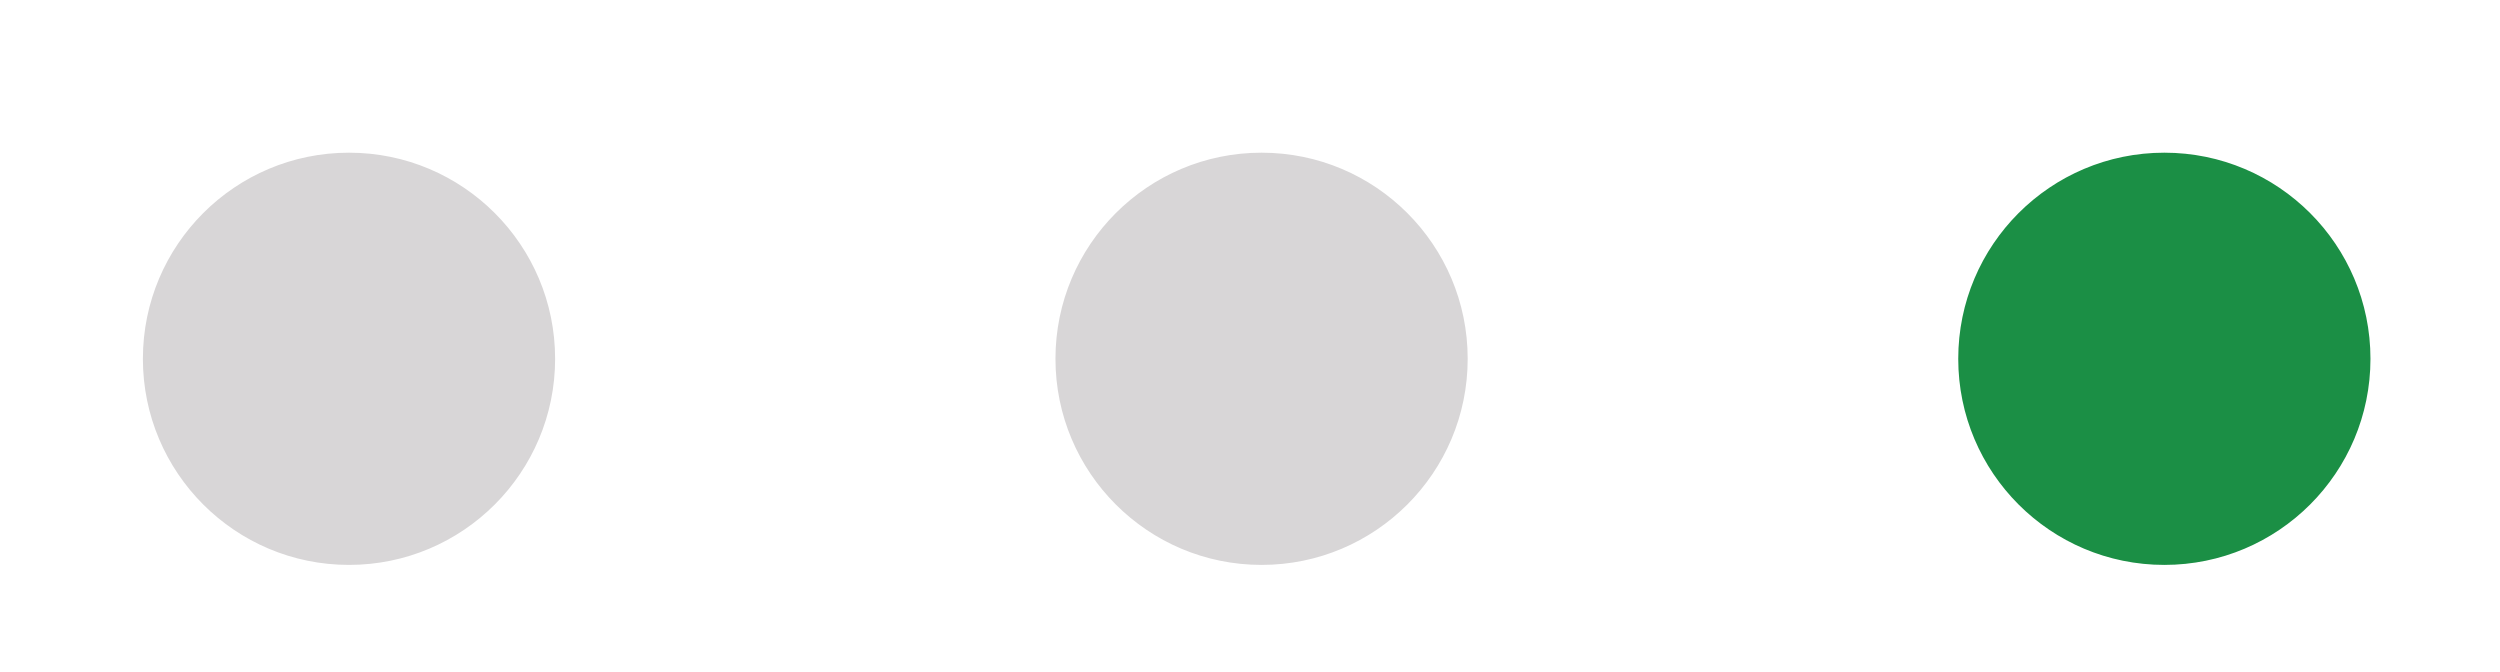
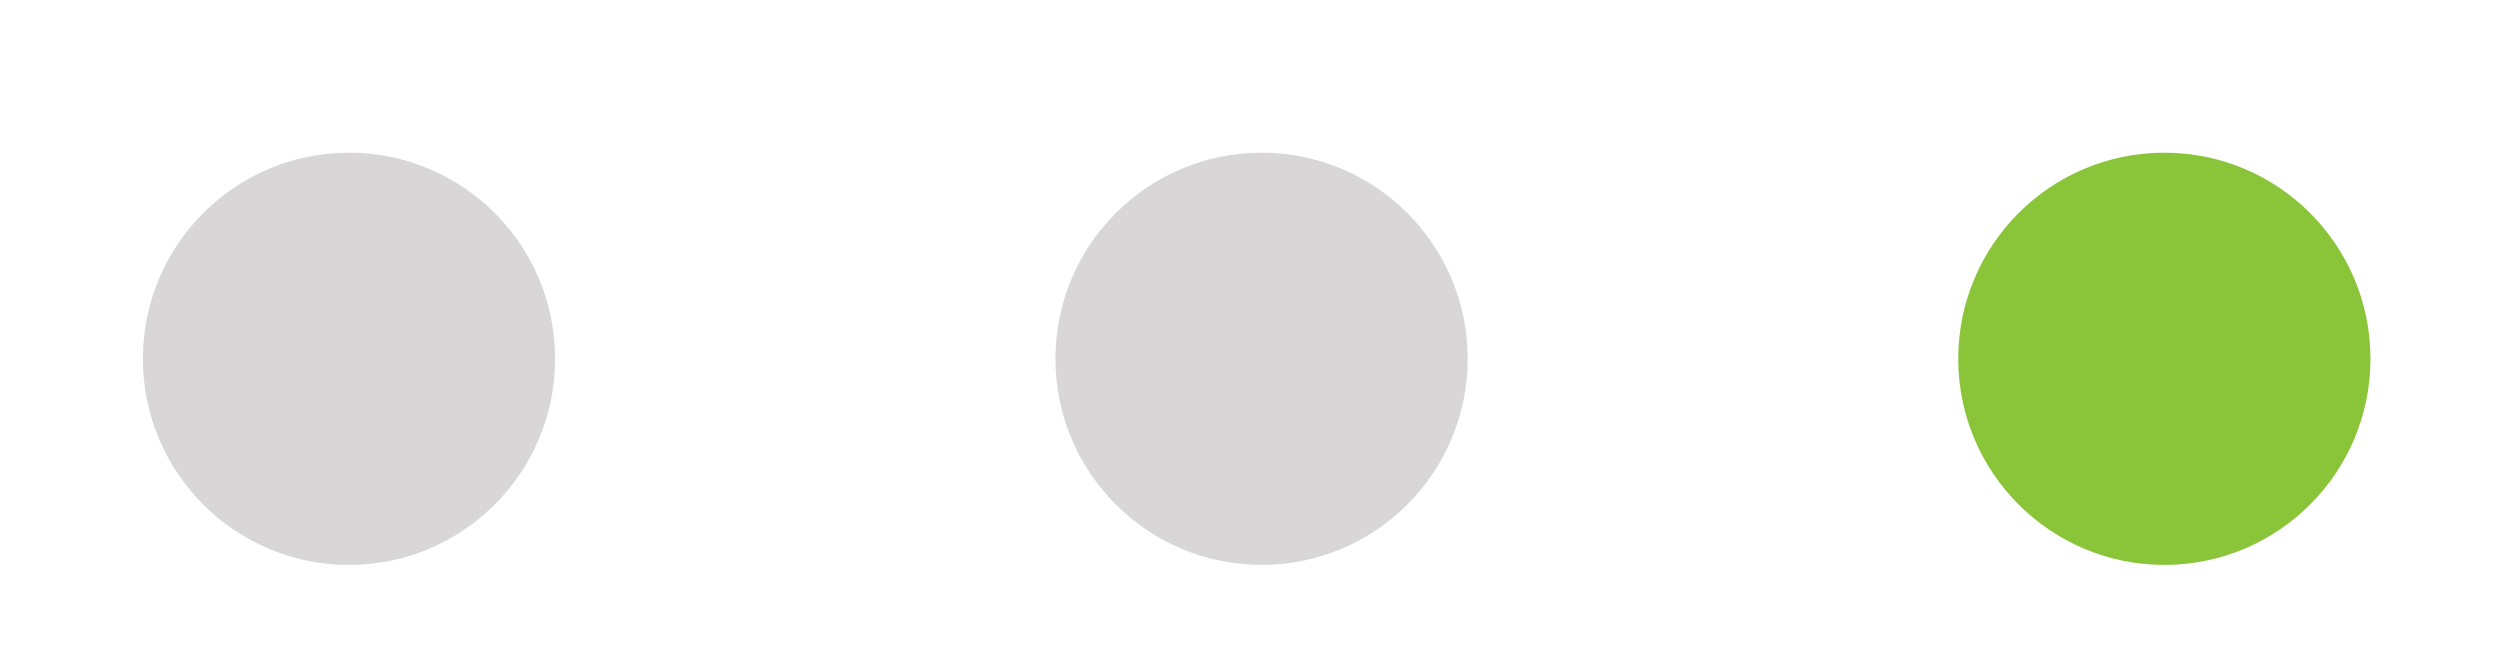
<svg xmlns="http://www.w3.org/2000/svg" version="1.1" id="Layer_1" x="0px" y="0px" width="216px" height="58px" viewBox="0 0 216 58" enable-background="new 0 0 216 58" xml:space="preserve">
  <circle fill="#D8D6D7" stroke="#D8D6D7" stroke-miterlimit="10" cx="30.154" cy="31" r="17.308" />
  <circle fill="#D8D6D7" stroke="#D8D6D7" stroke-miterlimit="10" cx="109" cy="31" r="17.308" />
-   <circle fill="#1B8F45" stroke="#1B8F45" stroke-miterlimit="10" cx="187" cy="31" r="17.308" />
+   <circle fill="#8AC438" stroke="#8AC438" stroke-miterlimit="10" cx="187" cy="31" r="17.308" />
</svg>
